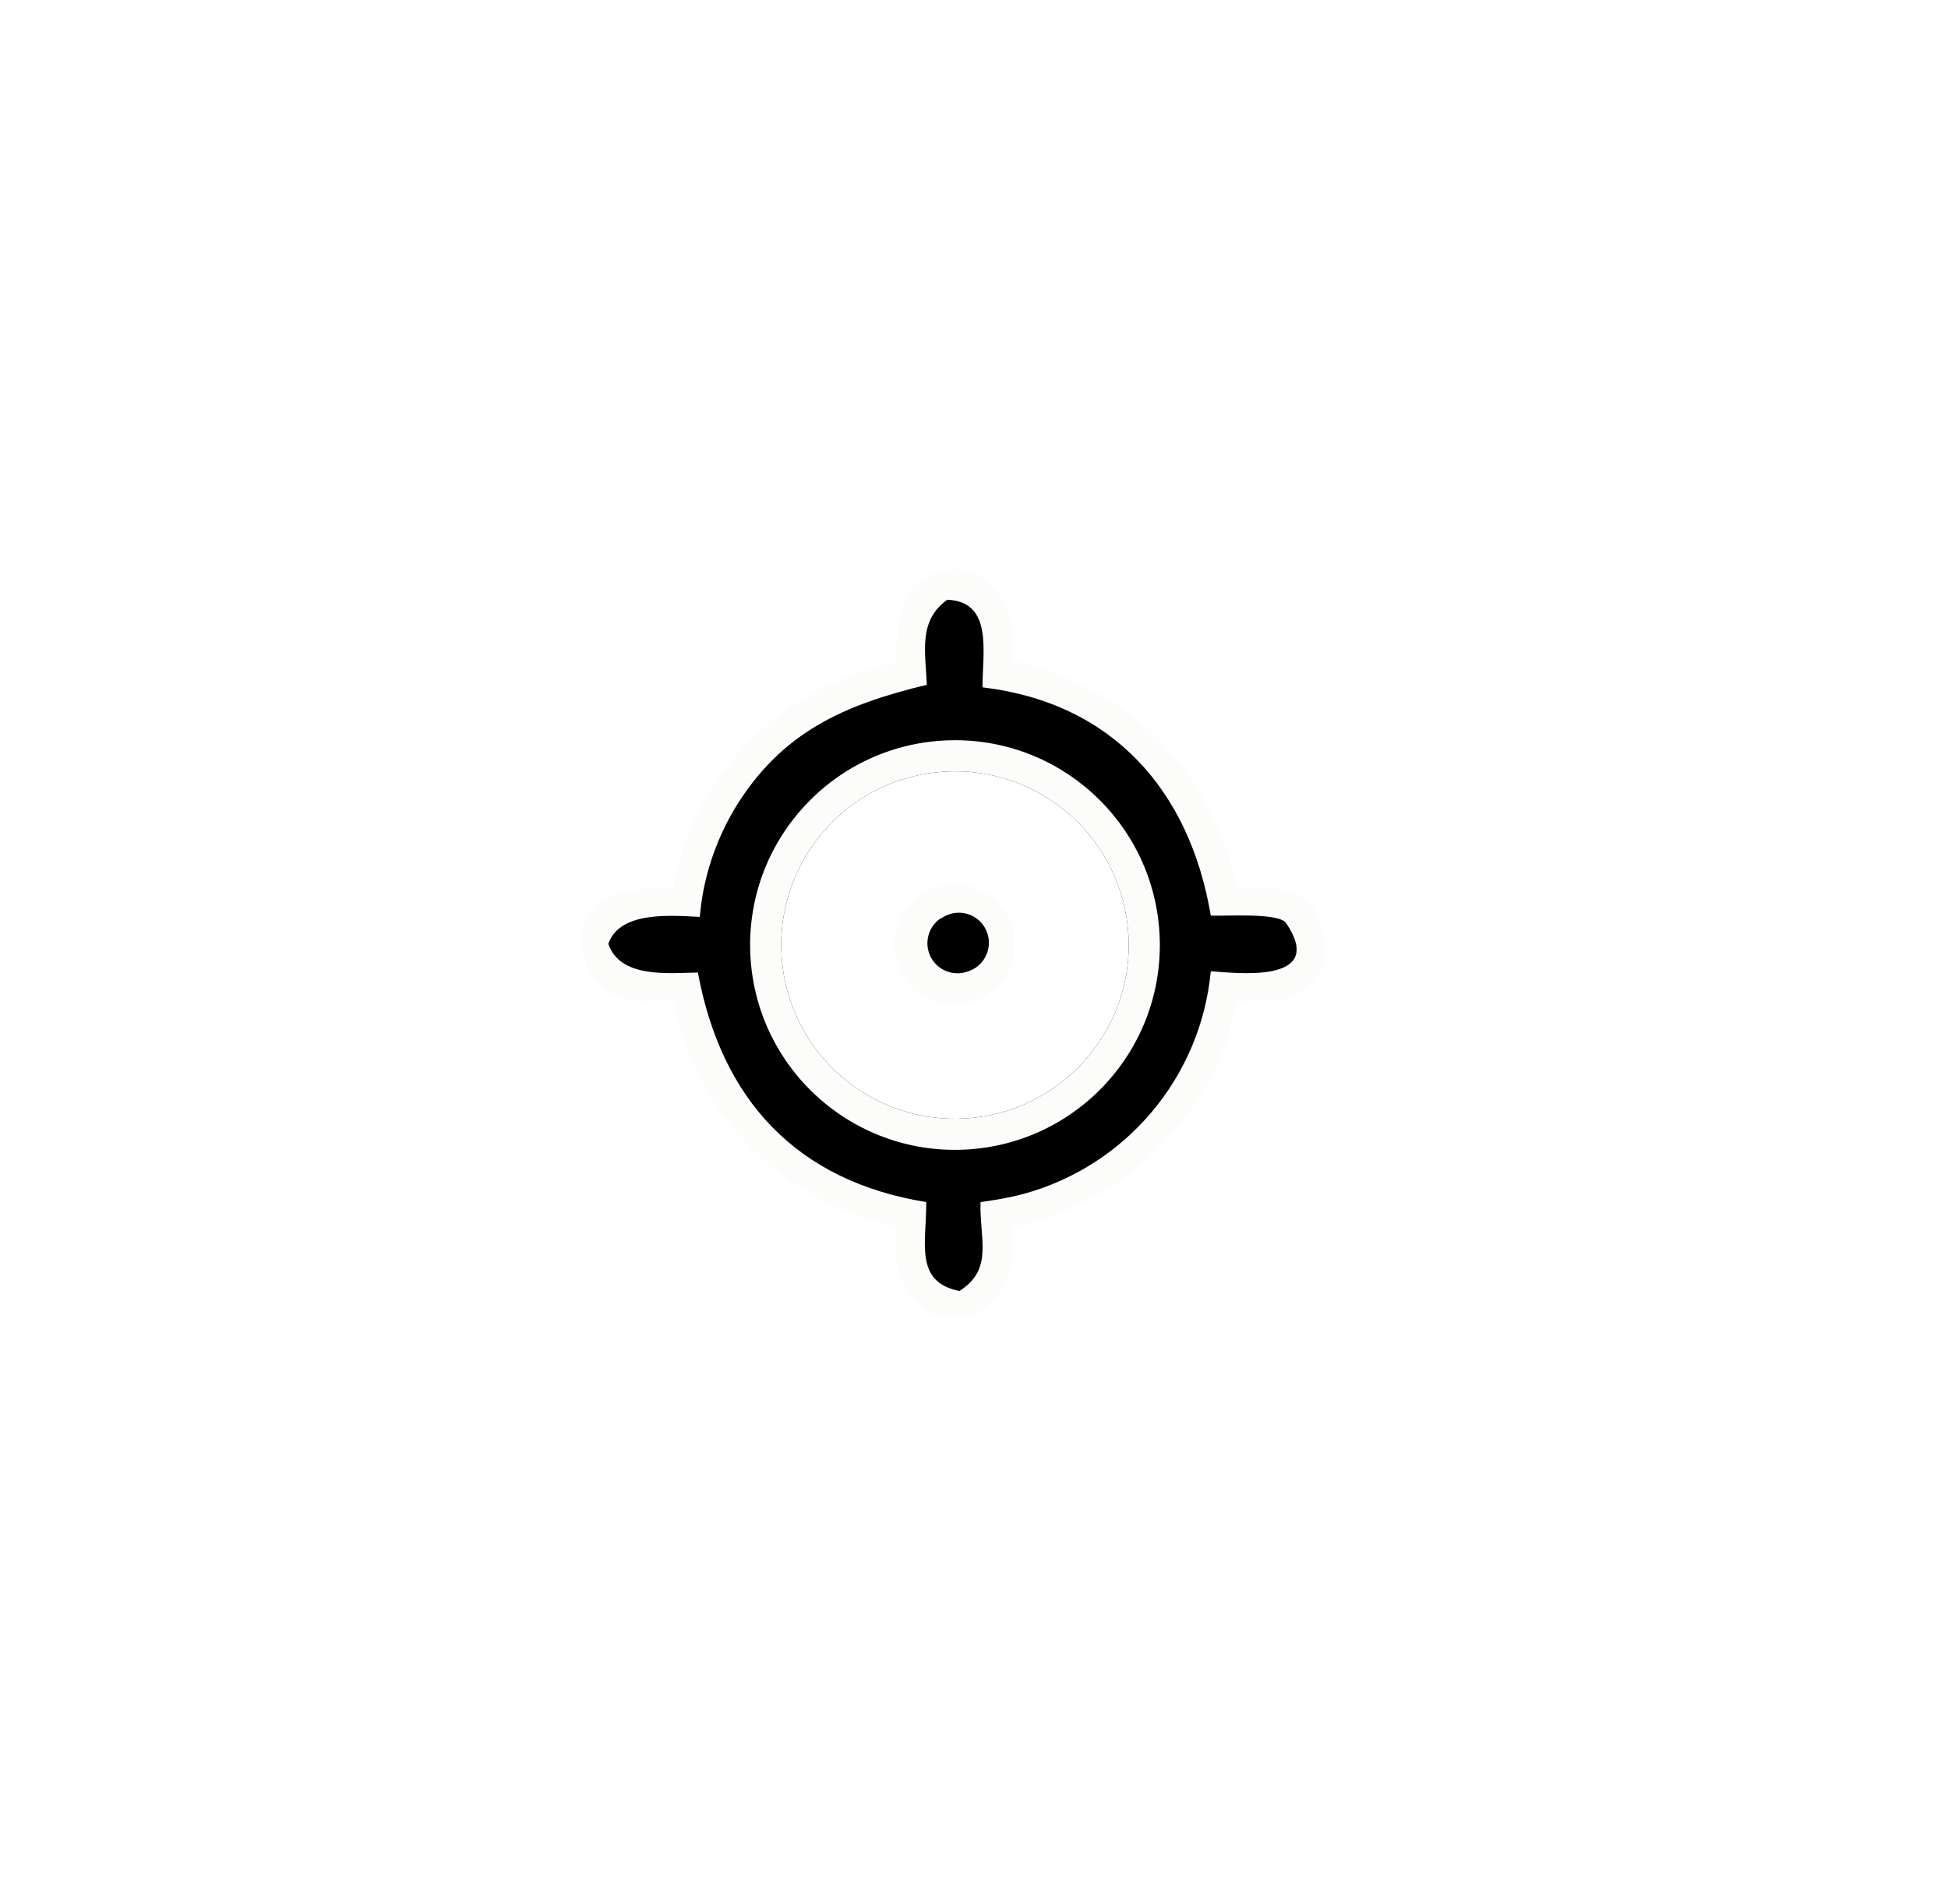
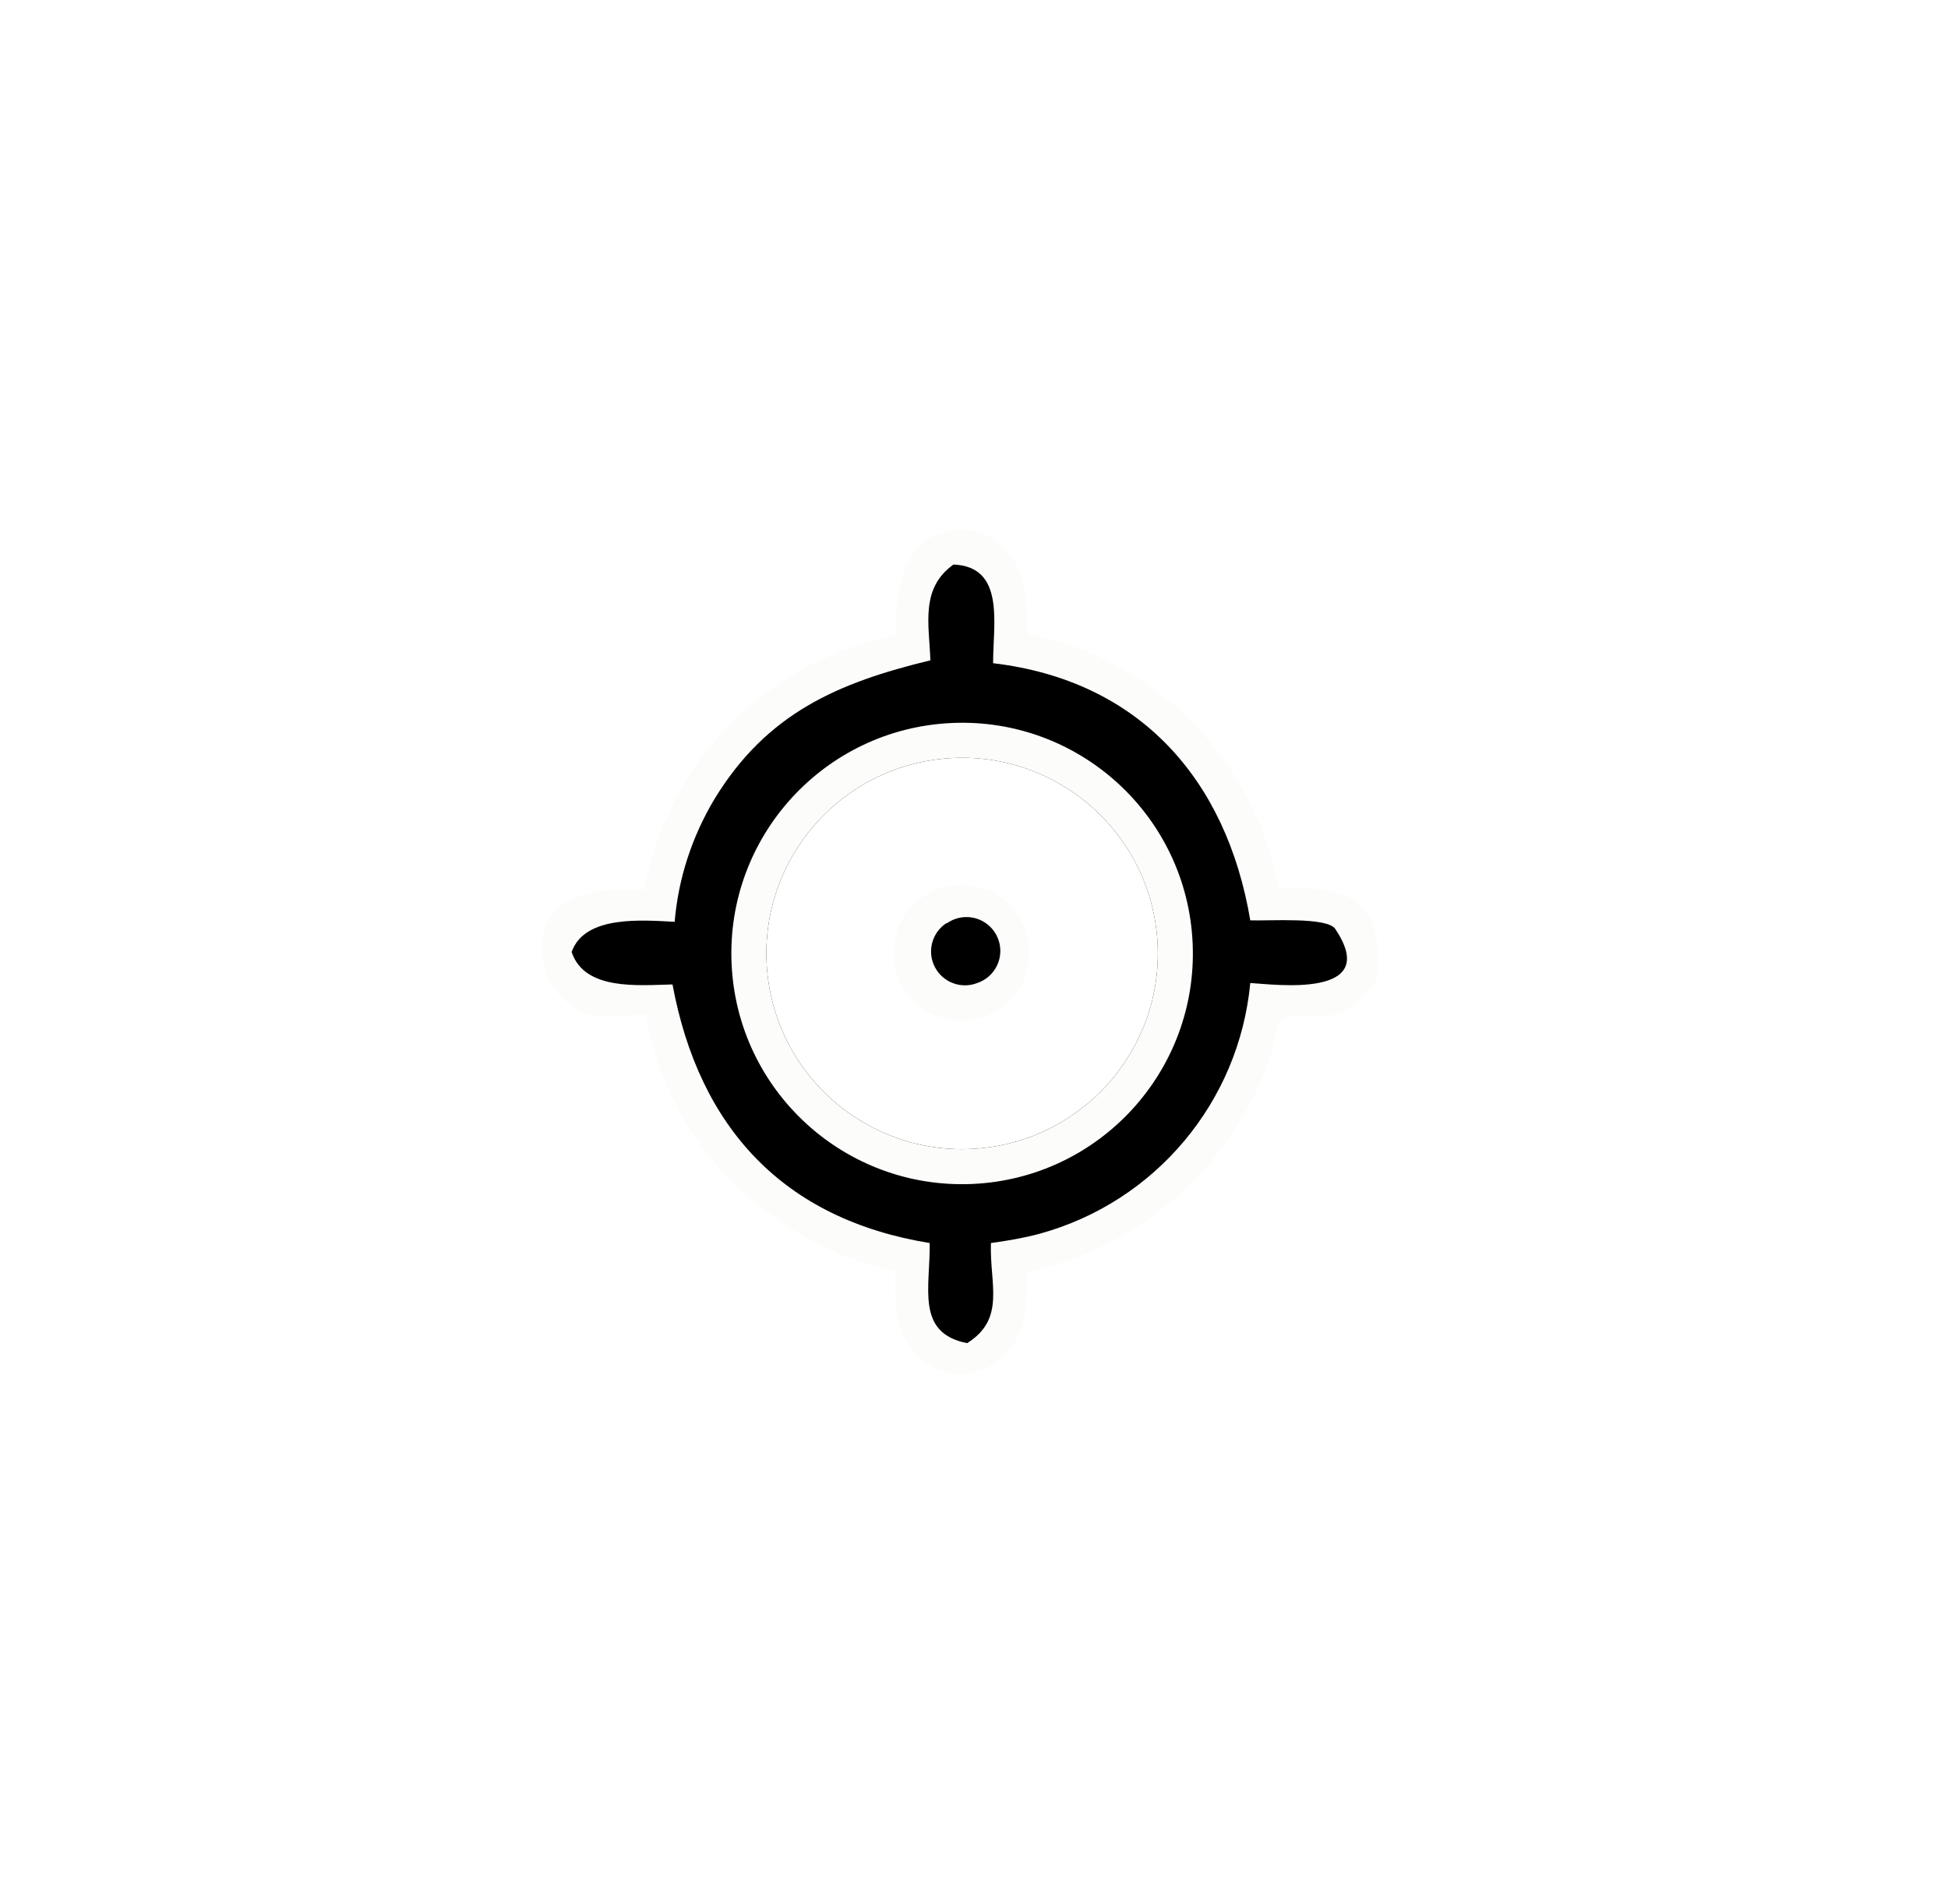
<svg xmlns="http://www.w3.org/2000/svg" width="44" height="43" viewBox="0 0 44 43">
  <defs>
    <clipPath id="clip_jepriwin11_08">
      <rect x="0" y="0" width="44" height="43" />
    </clipPath>
  </defs>
  <g clip-path="url(#clip_jepriwin11_08)">
-     <svg x="5.11" y="5.05" width="38.28" height="37.41" viewBox="621.4 135.667 262.5 258.967" preserveAspectRatio="xMidYMid meet" style="overflow:hidden">
+     <svg x="3.19" y="3.18" width="43.12" height="42.14" viewBox="621.4 135.667 262.5 258.967" preserveAspectRatio="xMidYMid meet" style="overflow:hidden">
      <path style="stroke-width:1" d="M-45.6 201.5c7.4-6.6 17.2-7.5 22.8 2 9.5-2 13.8-.1 19.8 7.3 9.1-1.4 15.2 2 17 11.5 0 13.8 1 29.7-2 43.1-1.2 5.6-5.3 11.6-6.8 17.2-1.6 6 0 10.6-3.5 15.9-9.8 5.4-39.6-.4-50.9 2.3-12.5-2.8-5.3-11.4-10.2-16.8-14.9-16.6-25.3-19.2-21.4-44.4l.7-2.4c2.8-8.1 6.8-11.2 14.2-14.8-.2-6-.6-12 2.7-17.4 4.3-7 11-7.5 17.6-3.5Z" />
      <path style="stroke-width:1" d="M-36.5 202.6c12-.6 6.5 7 11.6 10.7 3 .1 8-11.4 16.2.2 1.4 14.4 4.4 3.1 10 2.6 5.7.1 6.8 5.7 6.7 10.5-.4 12.6 1.2 26.4-2 38.7-1.3 5-5 10-6.4 15.1-1.1 4.2-.2 10.6-3.1 13.6-3.2 1.4-34.5.6-41.2.7-1.4 0-5.8.3-6.3-1.5-1-3.5-1.4-9.6-3.5-12.7-4.7-7-13-11.3-17.5-18.5-4.7-7.2-5.2-20.7-.3-28 1.6-2.4 4-3.8 6.4-5.4.3 3.8-.7 14.4 2 16.4l1-.2c8.7-6-3.8-34 7.9-39.7 6.4-3.2 8.1 6 11.9 7.3 2.9-2.5.4-6.2 6.6-9.8Z" fill="#FCFCFB" />
      <path style="stroke-width:1" d="M726.3-55.7c6-13.7 15.5-12.3 23.1-1.5.7 1 3.4.2 4.7 0 8.7-.5 10.2 6.5 11.8 13.1 1 .8 4.6.7 5.2.6 13.2-.5 10.5 19.9 10.8 28v.6c-1.3 17.2 2.4 26.3-4.2 44.4a166 166 0 0 1-2.6 4.3c-11.3 18.2-32.8 20.1-51.2 12l-1.7-1.1c-7-4.6-12.8-12.8-18-19.5-6.3-8-16.3-16-18.4-26.3 3-15.4 15-13.4 24.3-5 .2-7.9.2-15.8 0-23.7-.1-12.1-2.4-29.9 16.2-26Z" />
      <path style="stroke-width:1" d="M736.5-59.6c7.2-.1 7.3 5.7 7 11.4-.3 10.7-.2 21.5-.1 32.3 0 1.3.8 2 1.7 2.7 1.9.5 1 .6 3 0 4.7-6.3-5.4-44.4 9.1-37.4 6.5 6.7-2.7 42.3 6.1 41.8 5-4.9-1.5-24.8 5.4-29.2 3.2-.5 7.1 1.8 6.8 5.2-2.7 27.5 11.4 72.1-28.3 77.3-16 .4-22.8-3-32.5-15.9-6.4-8.7-17-18.3-22.3-27.4-3.3-5.6 6.5-11.9 12-3.6 1.5 2 8.6 7.3 11.2 8.4l.7.2c.2-7.5-1-50.7.8-54 .8-1.4 2.7-3 4.3-3.2 1 0 1.8.2 2.6.9 4.8 3.8 2.3 26.6 3.2 33.3.2 1.9.6 3.4 2 4.6l1.1-.2c.6-.4 1.8-1.2 1.9-1.7 1.5-13-.8-27.6.7-40.7.3-2.6 1.6-3.5 3.6-4.8ZM724.9 204.3c0-6 .7-14.3 8.8-14.6 2.2-.1 4.4.7 6 2.3 3.5 3.5 3.4 7.6 3.4 12.1a44 44 0 0 1 34.9 35.4c9.9-.5 14.5 1.3 13.8 12.4-2.6 3.4-3 4.2-7.3 5.4-2.4 0-4.5-.5-6.3.6-.7 1.6-.7 2-1 3.8a45.4 45.4 0 0 1-34.1 31c0 4.3.2 7.7-2.7 11.1a8.4 8.4 0 0 1-12.6.4c-3.3-3.6-3-7.2-3-11.6a44.9 44.9 0 0 1-17.6-8.1 42.8 42.8 0 0 1-17-27.6c-6.7.7-9.5 1.2-13.6-4.7-3.5-11 4.8-13 13.4-12.6a44 44 0 0 1 35-35.3Zm-17.8 47.1a27.1 27.1 0 1 0 54-6 27.1 27.1 0 0 0-54 6Z" fill="#FCFCFB" />
      <path style="stroke-width:1" d="M732.9 194.5c7.2.3 5.5 8.2 5.5 13.7 20.3 2.4 32.4 16.1 35.7 35.7 2.6.1 10.7-.5 11.8 1.2 6.5 9.7-8.4 7.7-11.8 7.5a40 40 0 0 1-29.2 34.8c-2.2.6-4.6 1-6.8 1.3-.2 5.7 2.1 10.5-3.3 13.9-7.2-1.4-5.1-7.8-5.2-13.9-20.3-3.3-32-16-35.7-35.9-4.7.1-12.2.9-14-4.5 1.8-5.2 10-4.4 14.3-4.2.5-6 2.4-11.8 5.5-17 7.3-12 17.2-16.2 30-19.3-.2-5.1-1.4-10 3.2-13.3Zm-25.8 57a27.1 27.1 0 1 0 54-6 27.1 27.1 0 0 0-54 6Z" />
      <path style="stroke-width:1" d="M732.7 216.5a32 32 0 1 1 2.8 64 32 32 0 0 1-2.8-64Zm-25.6 35a27.1 27.1 0 1 0 54-6 27.1 27.1 0 0 0-54 6Z" fill="#FCFCFB" />
      <path style="stroke-width:1" d="M731.5 239.3a9.4 9.4 0 1 1 5 18.2 9.4 9.4 0 0 1-5-18.2Z" fill="#FCFCFB" />
      <path style="stroke-width:1" d="M732 244.3a4.7 4.7 0 1 1 4.2 8.3 4.7 4.7 0 0 1-4.3-8.3ZM456.6-6.6c.5-15.2-1-31.5.6-46.6 1.2-11 14.9-14.6 22.3-7.6 4.8 4.6 3.8 17.8 3.7 24C499.5-34 520.7-33.1 523-13c0 17.6 2.6 36.3-11.1 49.8a34 34 0 0 1-25.3 9.7c-14.2.2-21.9-6.8-31-16.5-5-5.2-10.3-10.3-15.2-15.3-5.2-5.4-6.4-7.5-6-14.8 3.8-11 12.9-13.2 22.3-6.5Z" />
      <path style="stroke-width:1" d="M469-58.5c11.6.6 7.9 17.7 8.2 26.8 10.3 3 31 3 36.4 11.2 4.4 8 3.8 27.4 2.3 36.2-3.4 19.6-20.8 27.4-38.2 23.6-1.6-.4-3.4-1.2-4.9-2C468 34.6 441.6 8.7 440.5 4a6.3 6.3 0 0 1 1-5.2c1-1.5 2.6-3 4.4-3.2 5.4-.8 12.4 8.7 16.6 11.7l.4.3c0-10.3-1.2-55.6 1-61.8.9-2.4 2.9-3.4 5-4.4Z" fill="#FCFCFB" />
      <path style="stroke-width:1" d="m-38.7-44.7 18.6 18.4C-14.6-21 1.2-6.7 3.7-.4c2 16.8-10 17.6-22.6 20.1a53.8 53.8 0 0 0-27.6 16.1c-4.8 4.9-10 8.6-17.3 5.6-6.8-3-8.4-8.7-8.5-15.5l.3-73.8c0-2.3 1.6-5 2.7-6.4l.6-.7c9.2-8.7 20.3.8 30 10.3Z" />
      <path style="stroke-width:1" d="M-60.5-52.5c1.2 0 2.3.1 3.5.5 1.5.4 2.7 1.3 3.9 2.3C-47-44.4-6-4.7-3.6 0a8.4 8.4 0 0 1 .5 7c-1.8 4.7-13.5 5.5-18 6.5a59 59 0 0 0-7.7 2.5c-11 5-16 9.1-24.4 17.3-4.7 4.4-9 3-12.7-2.2a267 267 0 0 1-.2-14.4c.3-21.2.2-42.5.2-63.9 0-2.8 2.7-5 5.4-5.3Z" fill="#FCFCFB" />
      <path style="stroke-width:1" d="M217.6 196.7a52.7 52.7 0 0 1 55.7 56.7c-1.5 19-10.3 30.8-25.8 42-10.8 7.8-28.2 7.6-27.6-10 .2-7.8 12-10 17.7-14.2 1.6-1.5 3.2-3 4.5-4.8a29.4 29.4 0 0 0 5.2-22.1c-4.2-25.2-37.6-29.7-50.1-8-4.7 8.1-10.8 16.4-20.8 8.8-11.2-8.7-2.6-21.1 4-29.4a52.6 52.6 0 0 1 37.2-19Z" fill="#0A61B2" />
      <path style="stroke-width:1" d="M422.4 209.2c14.4 13.5 29 27.8 42.3 42.3 1.8 2.1 1.7 7.6 1.3 10.3-3.1 9.2-11.7 9.4-19.8 11.6a47 47 0 0 0-16 7.1c-5.3 3.8-8.6 10.3-15.6 11-3.4.3-6.8-.7-9.4-3-1.6-1.3-3.7-4.3-3.9-6.4-1.6-20.4.7-42.6-.6-62.9 2-11.3 13.8-17.5 21.7-10Z" />
      <path style="stroke-width:1" d="M411.9 212.6c6.2-.6 8 2.2 12 6.3 10.7 10.9 21.8 21.2 32.2 32.2 13.5 14.1-8.5 15-17.2 17.9a52 52 0 0 0-11.7 6.4c-5 3.2-11.7 12.5-18.2 8.7-2.4-3.8-2.1-14.7-2-19.3.3-15.9-.6-31.9.4-47.7.2-2 3-3.6 4.5-4.5ZM221.8-56.8c8.1-6.5 26.3-13.2 26.7 3.4-.7 6.8-17.2 7-17.7 13.3-1.8 20.3-.1 40.9-.8 61.3-.4 15.5 18.3 7.5 19 20.1 0 2.4-3.5 6.3-5.4 7.8-9.7 1-13.6-1.4-21.8-6.2-8 5.2-18.4 11-26 2.1-3.5-18.2 17.6-8.3 17.8-21.5.2-20.5.6-41-.1-61.4-.4-11.5-18.5-7.2-18.4-15.6 0-17.3 20.2-8.7 26.7-3.3Z" fill="#FCFCFB" />
      <path style="stroke-width:1" d="M222.2-49c3.5-4.8 15.7-13.2 20.5-7.6 1 5.8-13.1 5.5-16.7 13.8-1.5 3.6-2 67.4-.1 71.6 2.5 5.9 8.8 7.5 14.2 9.5 1.6.6 2.2 1 3 2.6-.2 1.8-.5 2-1.7 3.4-7.7.6-14.6-3.3-19.3-9.3a30.2 30.2 0 0 1-9 7.2c-3.2 1.5-11.5 4.7-12.4-.9 2.8-6.2 18-2.1 18.1-19.2.3-19.1.1-38.9 0-58 0-17-15.7-14-18-18.5 0-2 .3-2.2 1.3-4h.5c8.9.2 13.7 3.3 19.6 9.5Z" />
      <path style="stroke-width:1" d="M513.6 211.7c7-1 15.4 1 21.6 4.5a40 40 0 0 1 14.6 55c-5 8.2-11 15.1-21.5 9.5-8.3-7.8-1.8-14.7 3.9-21.3 3.7-5 3.4-16.1-3-21.7-11.3-10.3-25.6-1.9-28.7 6.1-2.8 7.2.6 14.5-3 19.3-8 9.5-19.2 2.5-19.7-8-1.1-22.8 13-41 35.8-43.4Z" fill="#0A61B2" />
      <path style="stroke-width:1" d="M488.6 510.4c8.3-3.9 17.8 8.8 22.8 14 1.6-3.6 2.7-6.2 6.8-7.7 2.4-.9 5-.6 7.3.6 3.9 2.1 4.6 5 5.6 8.7-1.1 19.9 6.2 34.2-21.8 32-7.7-.7-17.2 1.4-20.4-8 0-7.5 2.2-9.2 8.6-11.8-4.5-5.1-10.4-9.8-14.1-15.6-1-5 .3-9.9 5.2-12.2Zm-2 43.4 2.3 6.5c0-.1-2-5-2.4-6.5Z" />
      <path style="stroke-width:1" d="M491.7 514.9c3.8.5 20 18.9 25.3 23.2.4-3.6-.3-12.8 1.2-15 1.3-1 1.4-1 3-1.1 4.4 1.4 4.4 8.6 4 12.4-.6 5.6 1.7 14.2-3.3 17.5l-18.3.1c-3.6 0-7.5 0-8.9-3.9 1.3-6 11.2-4.1 16.6-4.4-3.8-4-22.2-21.6-22.5-25 .5-1.8 1.6-2.6 2.9-3.8Z" fill="#FCFCFB" />
      <path style="stroke-width:1" d="M181.7 478.5c9 0 10.8 9 7.2 16.2 11-.1 21.4-3 25.3 9.4-.7 3-1 4.6-2.9 7.1-6.5 5-14.4 2.9-22.6 3.3 1 1.6 1.7 3 2.6 4.8.8 13.8-13.3 14.5-20.1 5.8-6.9-8.6-19.7-14-13.6-26.2 5.6-6 16.7-20.3 24-20.4Z" />
      <path style="stroke-width:1" d="M180.5 483.8c11.7 2-1.5 12.9-4.7 16.6 6.4.1 31.7-2.7 32.3 4.9-2.7 6.8-28.2 1-32 3.9l.6 1.2c2.8 3.2 8 7 8.9 11-1.8 12-22.9-12.6-23.5-17.1 1.1-3.8 15-17.2 18.4-20.5Z" fill="#FCFCFB" />
      <path style="stroke-width:1" d="M-56.4 461c24.5-26 21.7-22.9 45.6.6 4.3 5.5 3.3 8 .5 13.9l-4 2.3c-4.8.6-5.6.2-10-1.8 0 4.7.3 10 .1 14.7-2.3 7.6-10.2 11-16.5 5.4-4.2-3.7-3-14.4-3-20.1-9.7 5-16.2.7-16.2-10 1-2 2-3.4 3.5-5Z" />
      <path style="stroke-width:1" d="M-33.9 448a99.4 99.4 0 0 1 19 18.7c.7 1.6.8 2.6.2 4.2-4.8 3.8-11.5-5-15.4-8.5-.1 8 1 20.7-.6 28.6-.2 1.2-2.1 2-3.3 2.4-2.8-1.3-3.5-2.5-3.7-5.6-.3-8.4 0-17.4 0-25.8-3.7 2.8-8.7 9.3-12 10.4-1.8-.2-1.8-.2-3.3-1.3-1.5-3.1.5-6 2.8-8.1 4.9-4.5 10.7-12 16.3-15Z" fill="#FCFCFB" />
      <path style="stroke-width:1" d="m753 471.6-.4-.2c-15.4-6.9-7.5-22.5 9.2-20 10.9 1.7 21-5 25.5 10-1 7.2.4 17.5-.9 25.4l-.3 1.7c-6.9 9.2-14.9 5.7-19.4-3.6-5.6 7.6-15.7 19.7-25.5 11.8-2-3-2.2-4.5-2.3-8 2-6 9.4-12.5 14-17.1Z" />
      <path style="stroke-width:1" d="M753.6 457.6c3 0 25.7-1.2 26.4 1.5 1.5 5.5 3.2 25.5-2 28.8-6.8.3-4.8-11.3-5-16.9-3 3.4-8.6 8.2-12.2 11.8-3.4 3.4-8.7 10.6-12.8 10.9-2-1-1.5-.4-2.5-2-.2-2.7 1-4.5 2.7-6.4 6-6.8 13.2-12.8 19-19.9-5-.2-12 .8-16-1.9-1-1.6-.8-.8-.7-2.5 1.2-1.8 1.3-2.1 3-3.4Z" fill="#FCFCFB" />
      <path style="stroke-width:1" d="M700.8 524c8.3-7.8 16-21.6 27.5-9.4.9 4.5 1.4 6.8-1.6 10.9-3.2 4.4-8.1 8.4-11.9 12.5 7.6 2.7 10 7.4 7.3 15.1-5.4 5.8-11.7 4.5-19 4.7-5.9.2-12.5.4-17.8-2.1-3-1.4-3.6-4.9-4.4-7.8-.1-6.7-.3-13.6 0-20.2.2-6.9 4.1-12.2 11.5-11.3 5 .6 6.5 3.4 8.4 7.6Z" />
      <path style="stroke-width:1" d="M719 514.9c2.8 1.2 3.6 1.4 4.2 4.3-1 3.8-18.3 20.1-22.2 24.4 2.7.4 13.3-.3 14.8 1.3 9 10-19.5 7-24.8 7-3.9-1.2-4.2-5.2-4-8.8.1-5.1-2-18 3-21.1 6.8-.3 5 11.3 5 16.3 7.2-6.2 17.8-19 24-23.4Z" fill="#FCFCFB" />
      <path style="stroke-width:1" d="M230.9 500.7c4-10.3 16.6-3.4 23.4-6.2-3.3-7.3-.5-15.8 7.6-16 7.6 0 19.8 15.7 25.3 21 2.6 12.7-4 14-11.7 23-4.3 4.9-11.5 11.2-18.3 7-3.8-2.4-5-7-4-11.4.6-1.4 1.4-2.4 2.3-3.7-8.3-.2-16.6 1.8-23.1-3a12.4 12.4 0 0 1-2.4-5.5c-.1-2.2 0-3.1.9-5.2Z" />
      <path style="stroke-width:1" d="M261.2 484c4.1 0 8.4 6.2 11.2 9.1 3 3.1 9.1 7.6 9.8 11.7a78.4 78.4 0 0 1-17.9 19.1c-1.5.9-2.6.9-4.2.4-1.6-1.5-1.2-.8-1.8-2.8.7-3.7 4.4-6.7 7.2-9.4l3-3.5c-3.4 0-39.4 3-31.5-6.7 1.8-2.2 26-1.4 31.1-1.4-2.7-3.7-9.4-8.3-9.5-13.2 0-1.3 1.6-2.5 2.6-3.4Z" fill="#FCFCFB" />
      <path style="stroke-width:1" d="M446 451.5c4.4-.2 10-.2 14.5.9 10.5 4 8.2 15-1 19.2 5.2 5.8 14.2 12.8 13.9 20-4.5 15.5-18.3 5.6-24-2-1-1.3-3.1-3.1-4.4-4.2-3.2 6.6-9.5 11.8-16.8 5.7-5.2-4.4-3.1-21.2-3.4-28.7 2.5-13 10.2-10.5 21.1-11Z" />
      <path style="stroke-width:1" d="M433.6 457.6c5.7-.2 21-.7 25.8.8.8.6 1.8 1.5 2 2.7.5 5.9-12.4 4.4-16.5 4.4 6.2 6.9 12.6 13.1 19.2 19.7 1.6 1.7 3.3 3.4 3.2 5.8-.5 1.6-1.6 2.2-3 3.3-3.7-.8-21.1-19.4-25.3-23.5-.1 3.8.6 12.4-.9 15.4-1.2 1.2-1.3 1.2-3 1.6-4.8-1.2-4.7-8-4.3-12 .4-5.5-1.5-14.7 2.8-18.2Z" fill="#FCFCFB" />
      <path style="stroke-width:1" d="m-35.5 510.1 3.6.5c3.8.6 5.2 2.7 7.2 5.6.5 5.9.5 11 .4 17 7.8-3.8 12.9-3 16.5 5.3 0 1-.1 3.9-.6 4.7-3.4 6.7-10.9 12.7-16 18.2-2.4 2.3-7 5-10.1 4.8-7.7-.7-17-14.1-22.9-19.4a33 33 0 0 1-2.5-3.3c-1-10.8 6.4-15.5 16-10.6 0-10-2.5-18.5 8.4-22.8Z" />
      <path style="stroke-width:1" d="M-35.6 515.9c7 0 5.5 6.4 5.6 11.8l-.2 19.6c4.1-3.4 10.2-13 15.3-9.6.6 1.2 1 1.8.6 3.4-1.3 4.2-15.5 17.4-18.8 19.4-4.4-.1-10.4-7.8-13.5-10.8-2.9-2.7-8-7.4-6.5-11.6 1.3-1.3 1.2-1.3 3-1.6 2.7.4 9.7 8.5 12.4 11.1 0-8.5-.7-20.8.4-29.4 0-.5 1.2-1.9 1.7-2.3Z" fill="#FCFCFB" />
    </svg>
  </g>
</svg>
